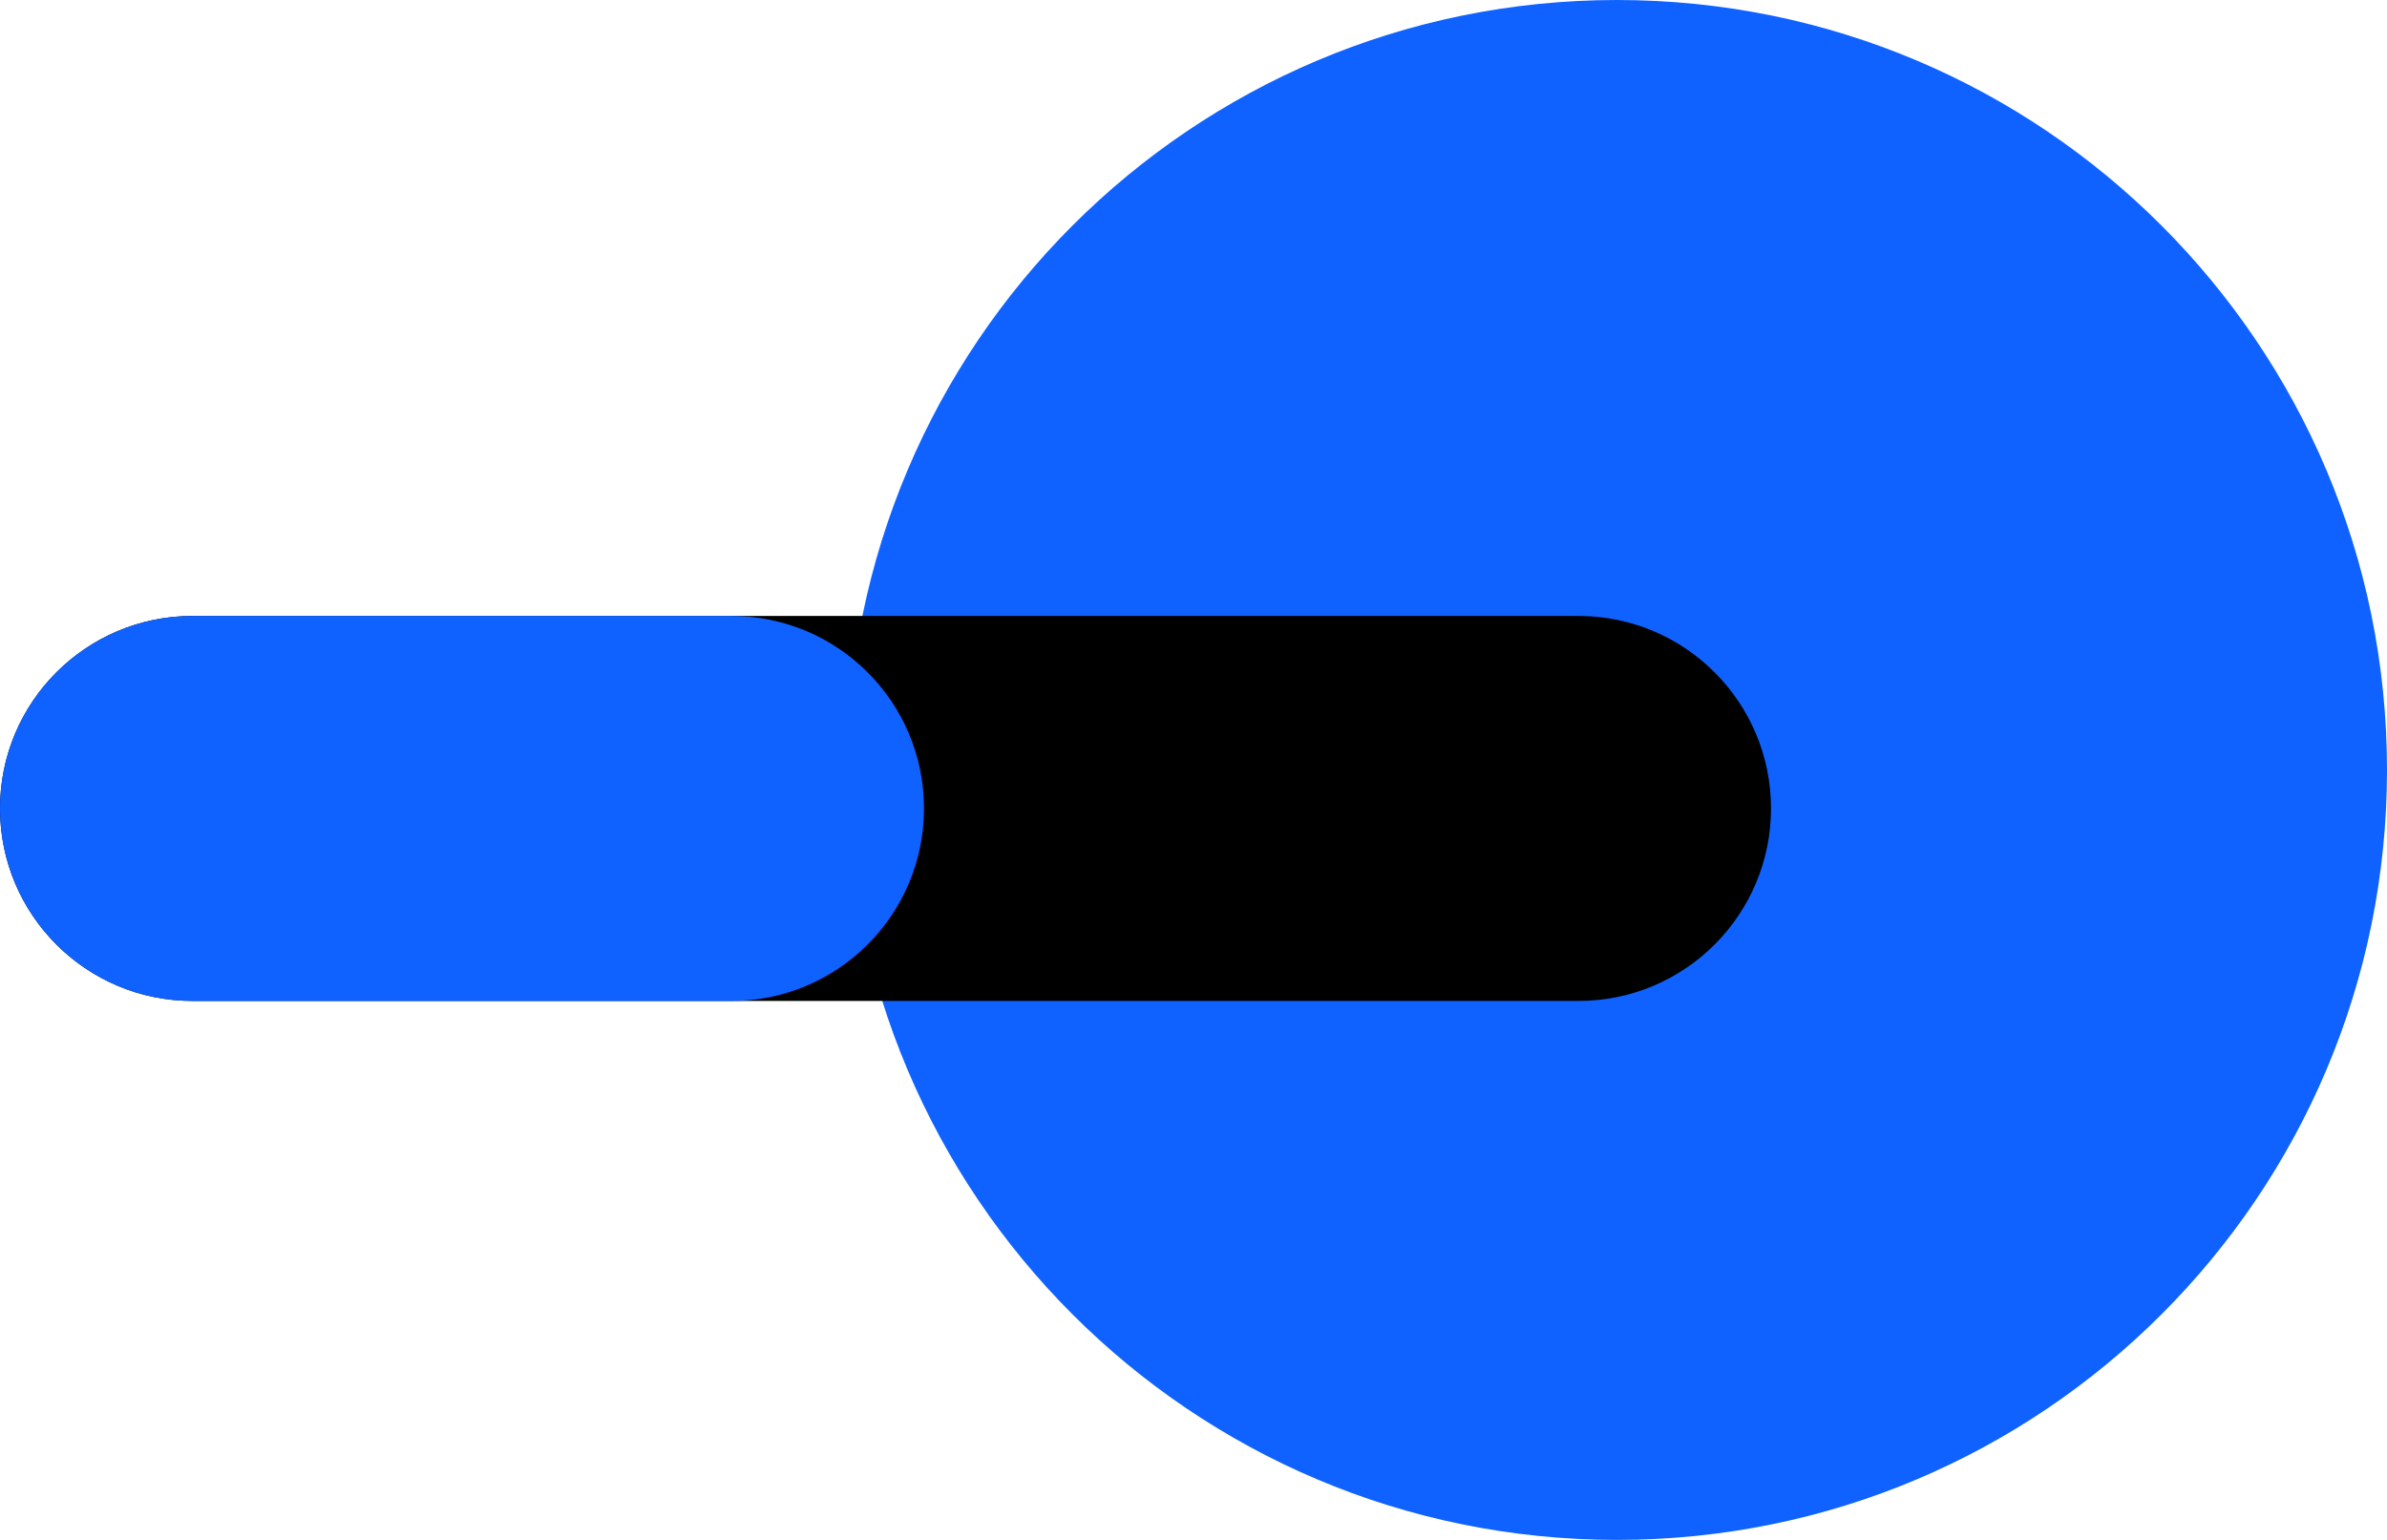
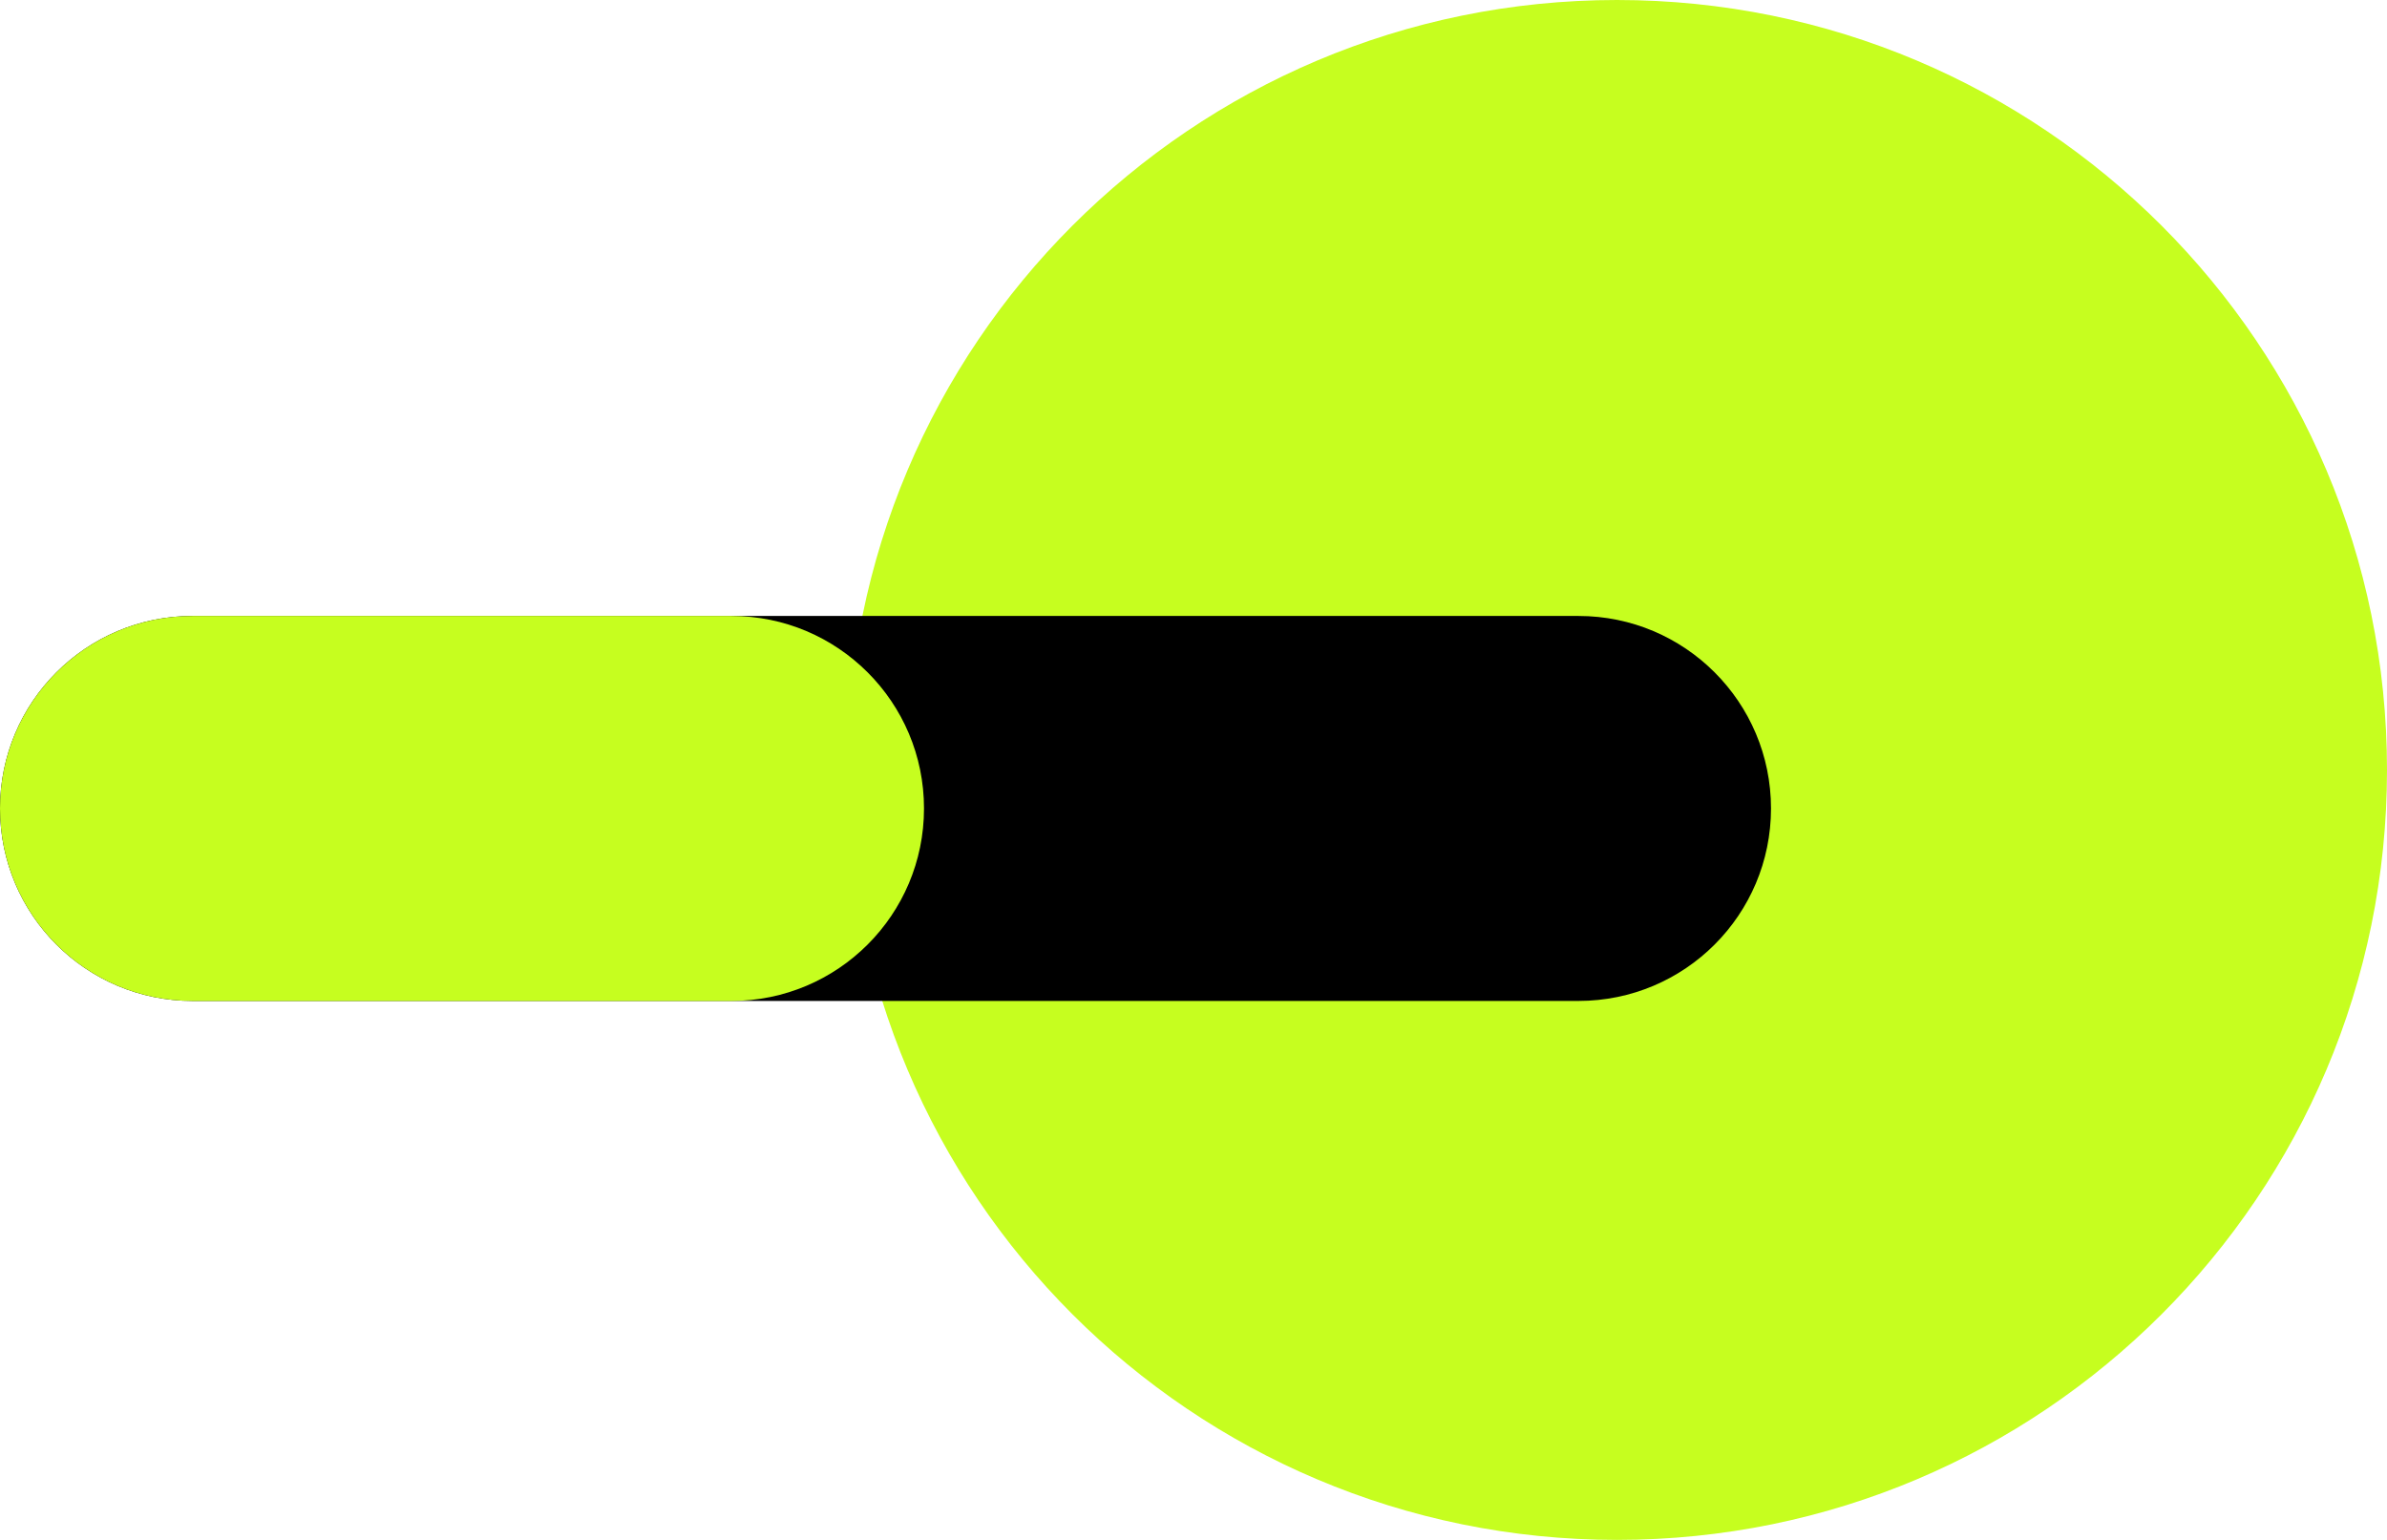
<svg xmlns="http://www.w3.org/2000/svg" width="31" height="20" viewBox="0 0 31 20" fill="none">
-   <circle cx="21" cy="10" r="10" fill="#0F62FF" />
+   <circle cx="21" cy="10" r="10" fill="#C6FE1F" />
  <rect y="8" width="23" height="5" rx="2.5" fill="black" />
-   <rect y="8" width="12" height="5" rx="2.5" fill="#0F62FF" />
+   <rect y="8" width="12" height="5" rx="2.5" fill="#C6FE1F" />
</svg>
